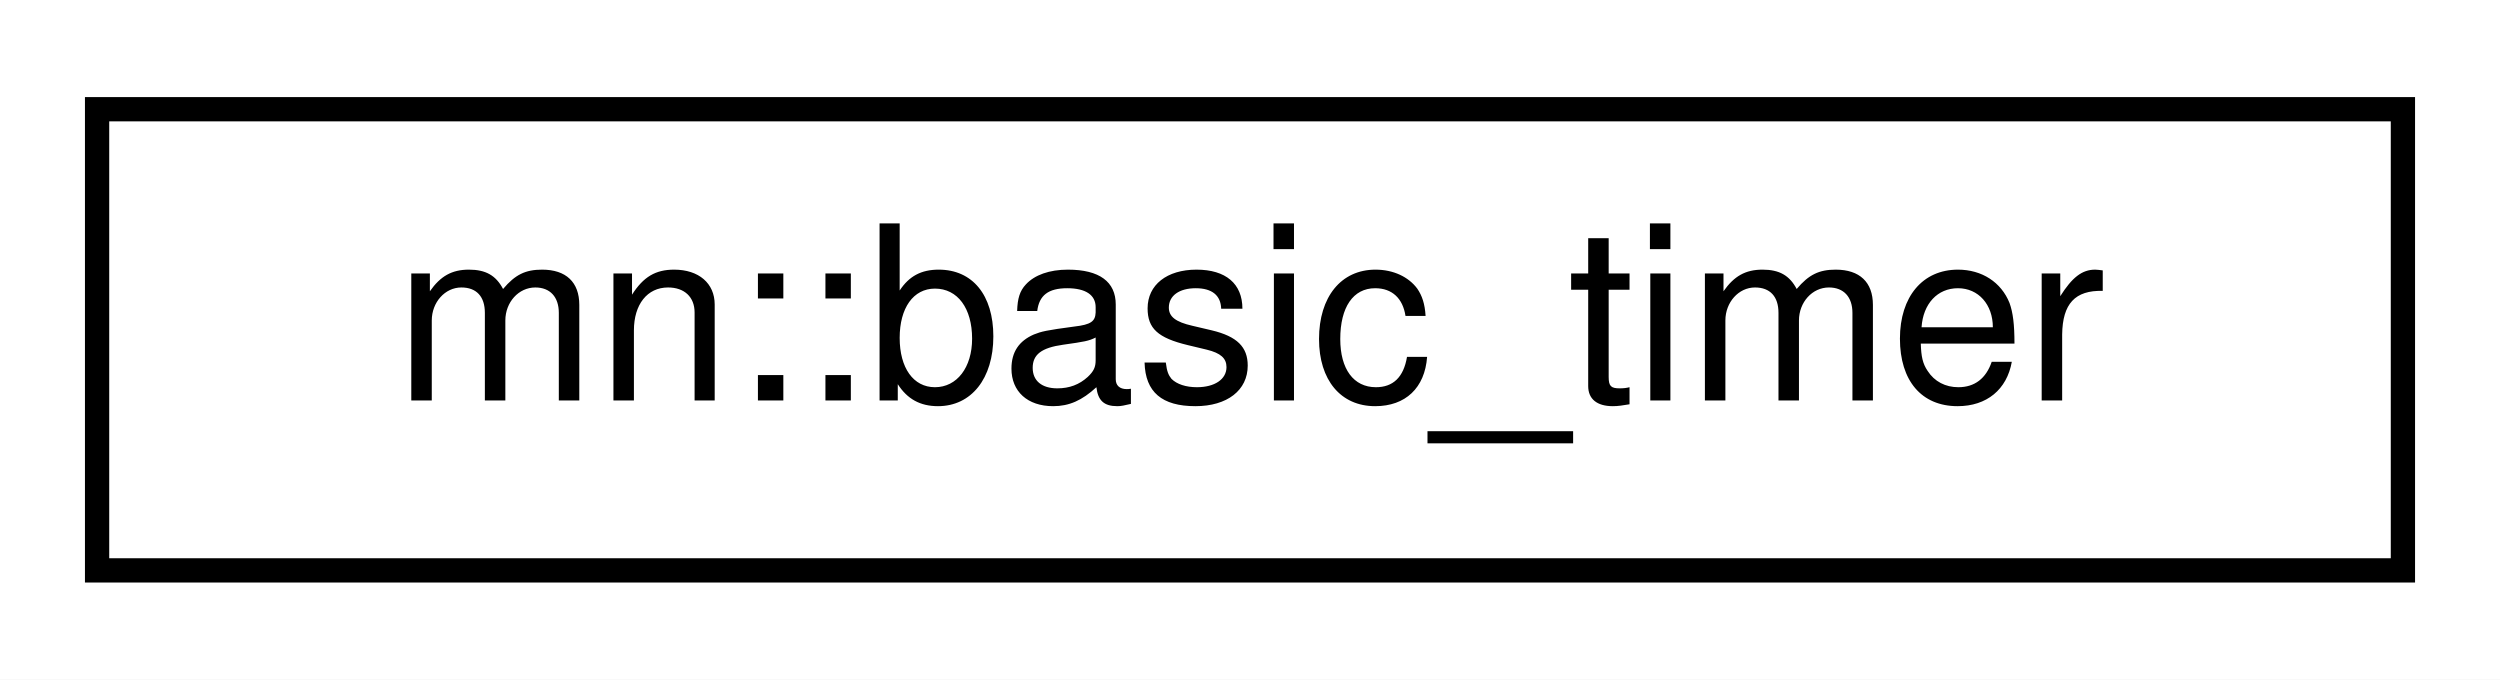
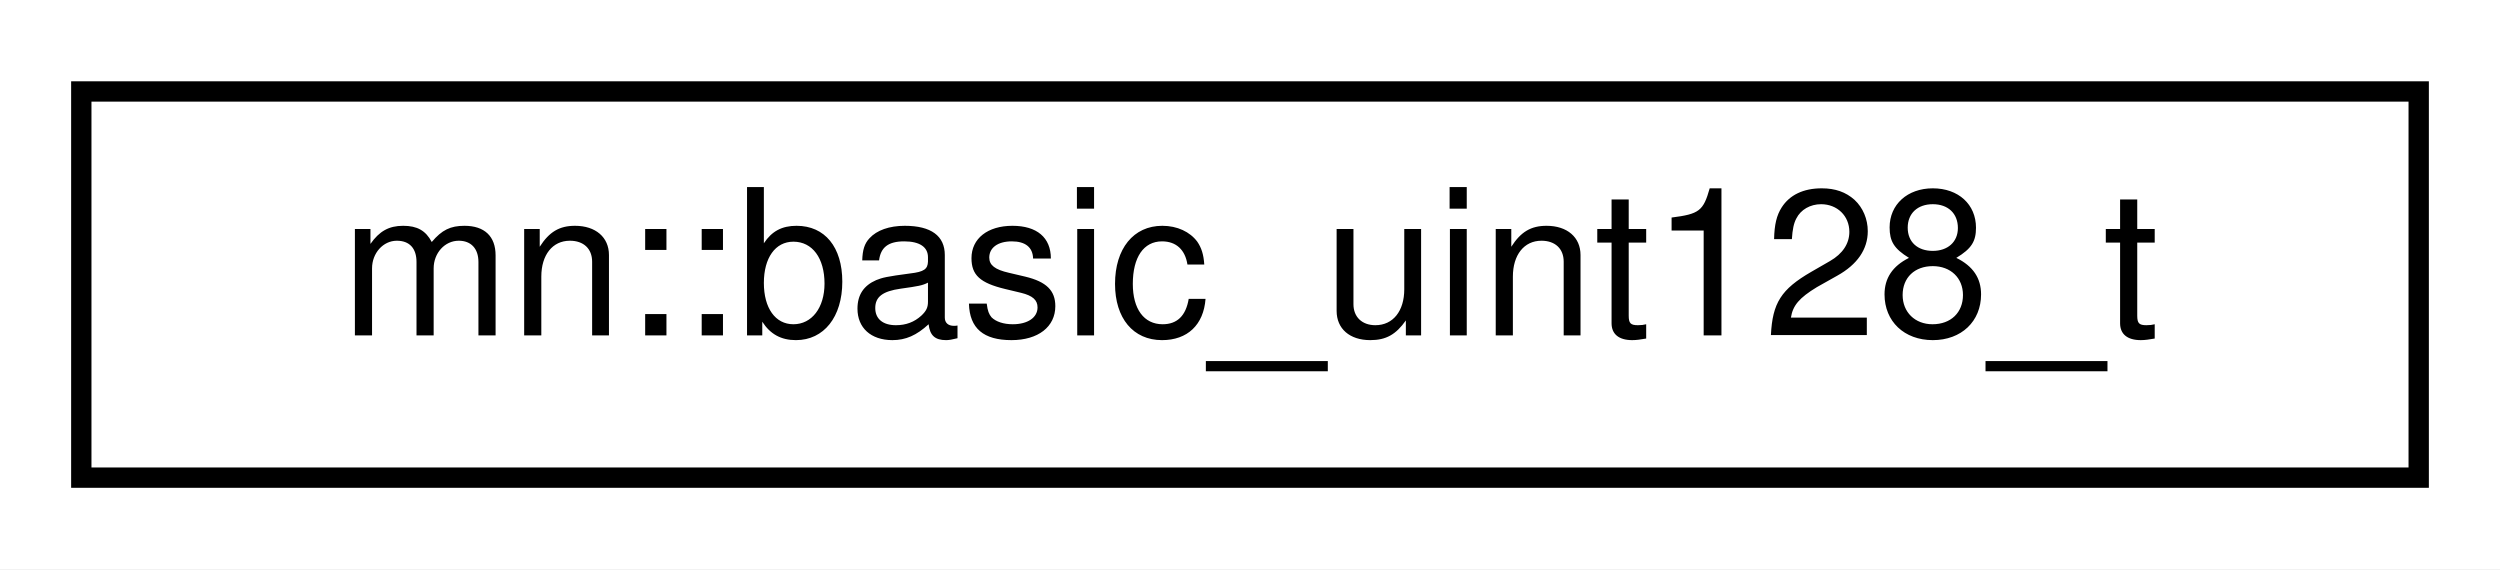
- <svg xmlns="http://www.w3.org/2000/svg" xmlns:xlink="http://www.w3.org/1999/xlink" width="103pt" height="28pt" viewBox="0.00 0.00 103.00 28.00">
+ <svg xmlns="http://www.w3.org/2000/svg" xmlns:xlink="http://www.w3.org/1999/xlink" width="123pt" height="28pt" viewBox="0.00 0.00 123.00 28.00">
  <g id="graph0" class="graph" transform="scale(1 1) rotate(0) translate(4 24)">
-     <polygon fill="white" stroke="transparent" points="-4,4 -4,-24 99,-24 99,4 -4,4" />
+     <polygon fill="white" stroke="transparent" points="-4,4 -4,-24 119,-24 119,4 -4,4" />
    <g id="node1" class="node">
      <g id="a_node1">
-         <a xlink:href="classmn_1_1basic__timer.html" target="_top" xlink:title=" ">
-           <polygon fill="white" stroke="black" points="0,-0.5 0,-19.5 95,-19.5 95,-0.5 0,-0.5" />
-           <text text-anchor="middle" x="47.5" y="-7.5" font-family="Helvetica,sans-Serif" font-size="10.00">mn::basic_timer</text>
+         <a xlink:href="namespacemn.html#structmn_1_1basic__uint128__t" target="_top" xlink:title=" ">
+           <polygon fill="white" stroke="black" points="0,-0.5 0,-19.5 115,-19.5 115,-0.5 0,-0.5" />
+           <text text-anchor="middle" x="57.5" y="-7.5" font-family="Helvetica,sans-Serif" font-size="10.00">mn::basic_uint128_t</text>
        </a>
      </g>
    </g>
  </g>
</svg>
